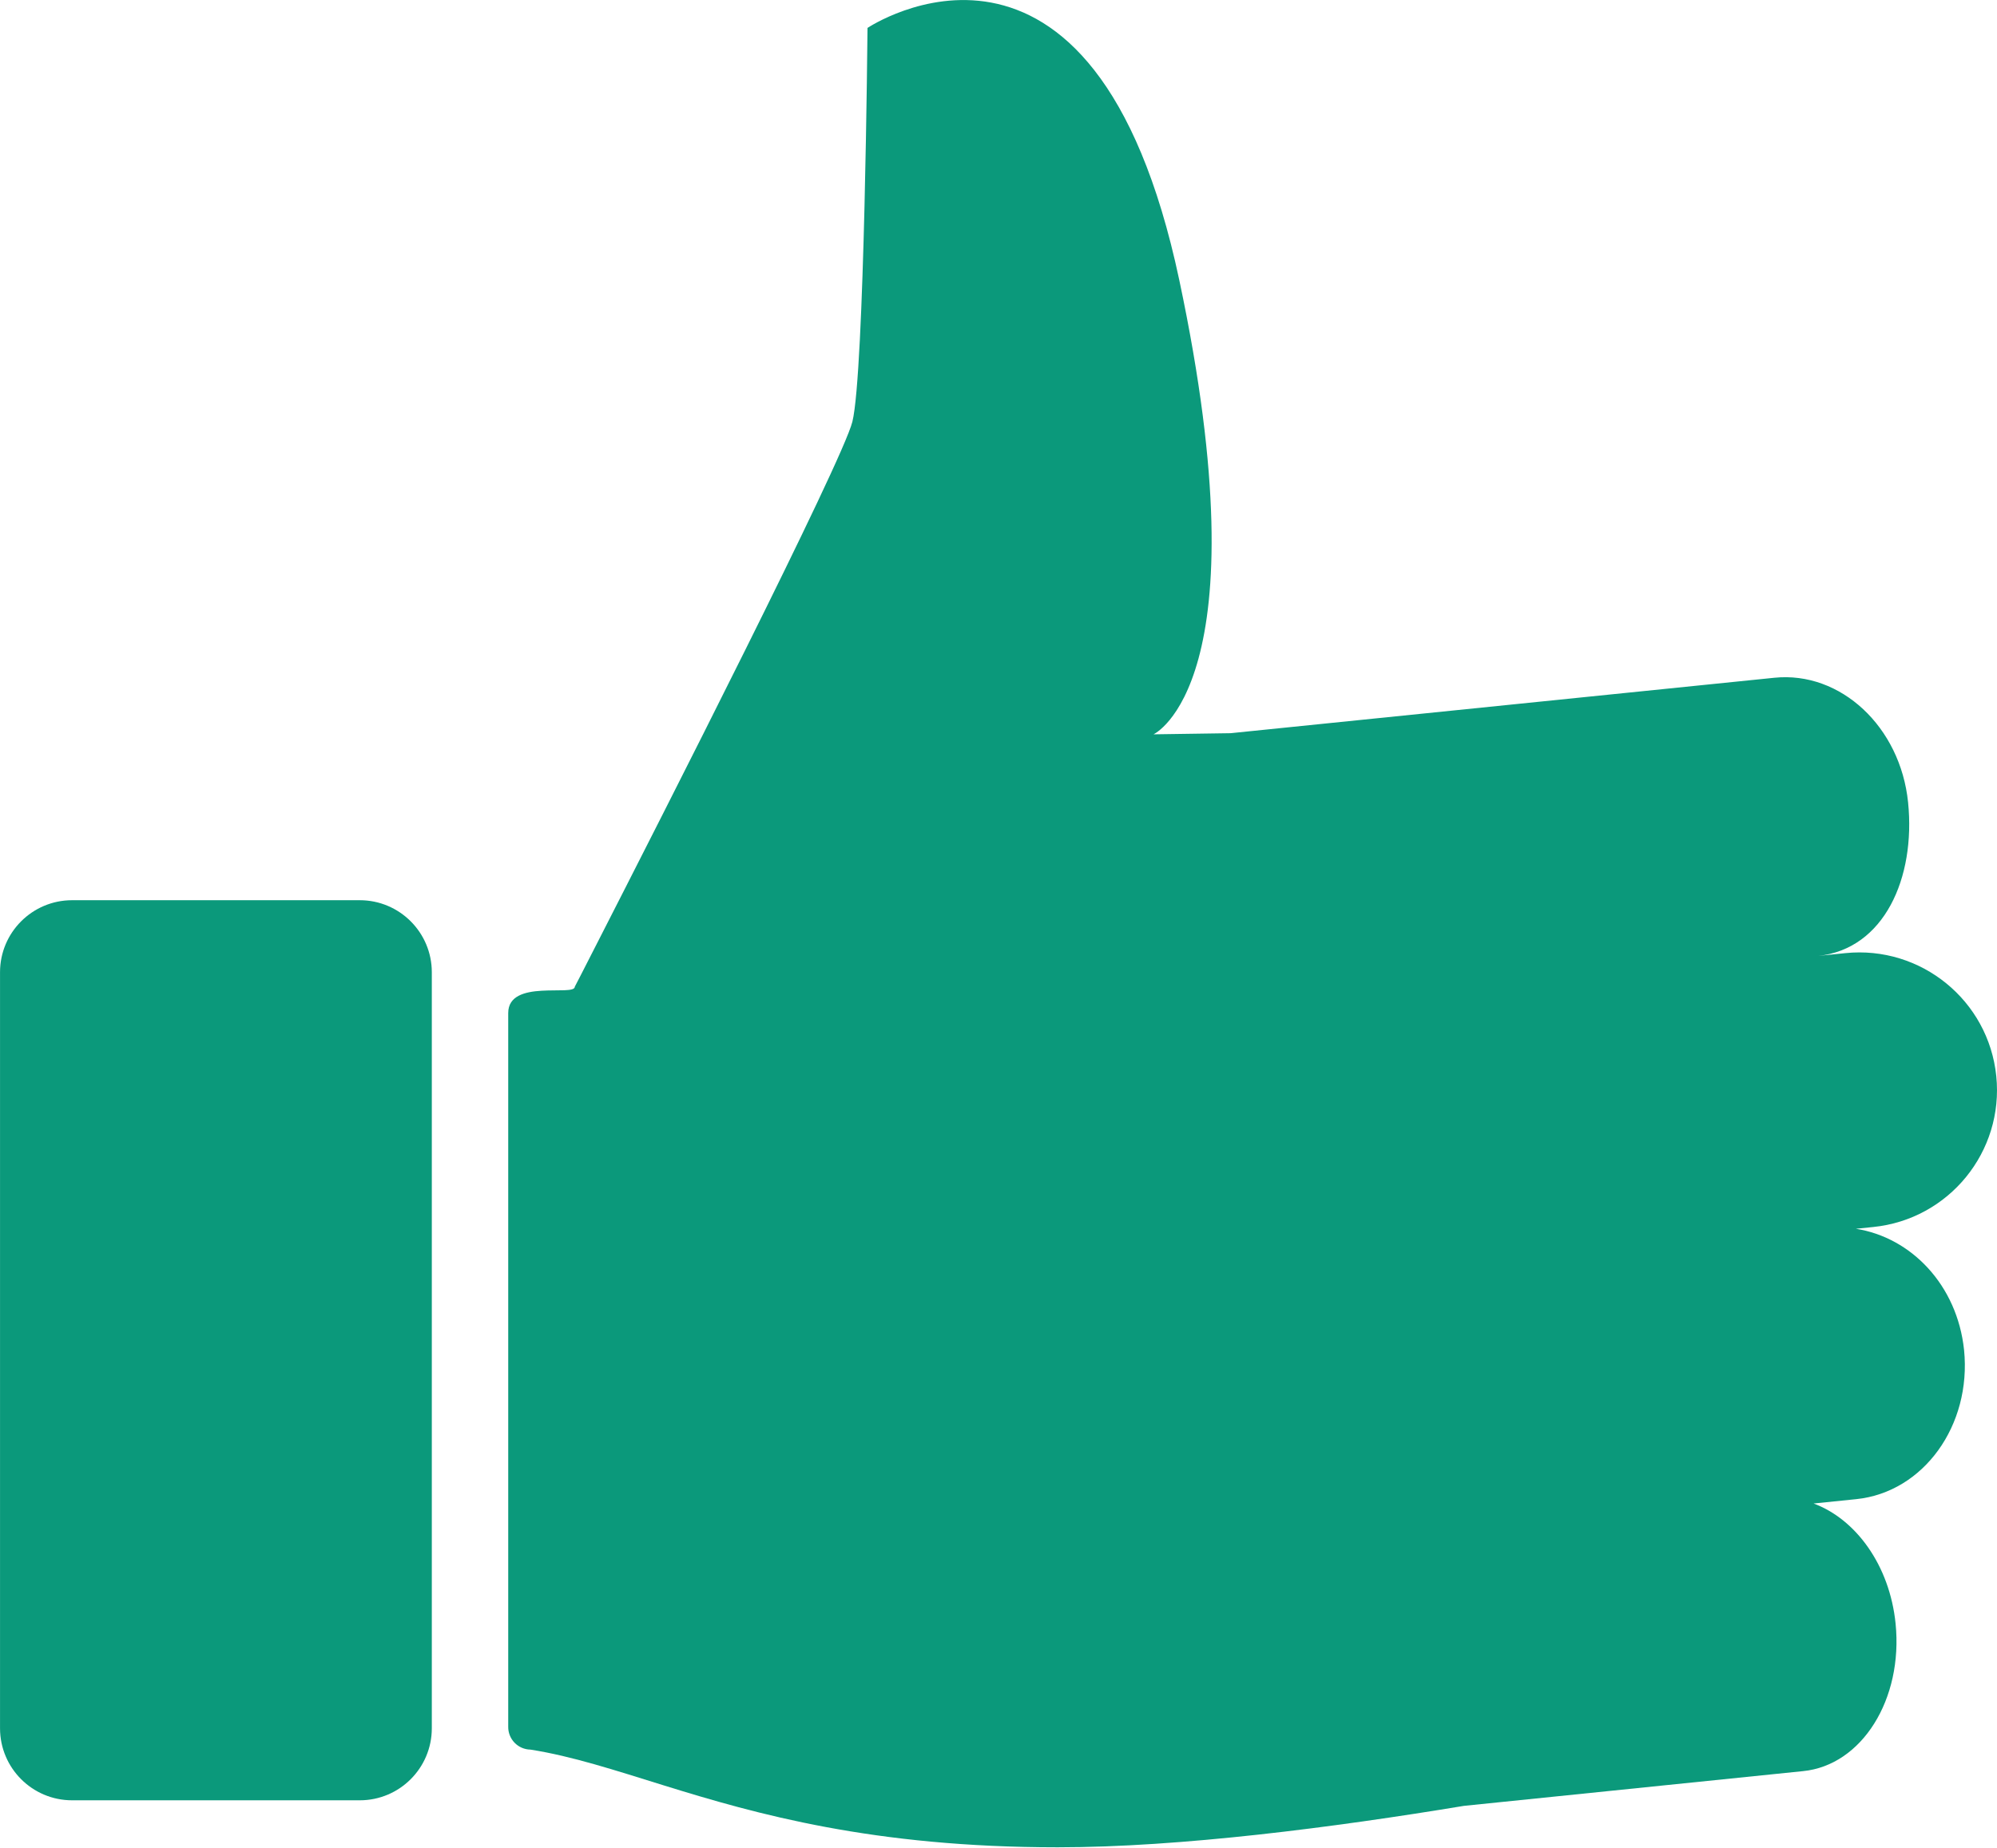
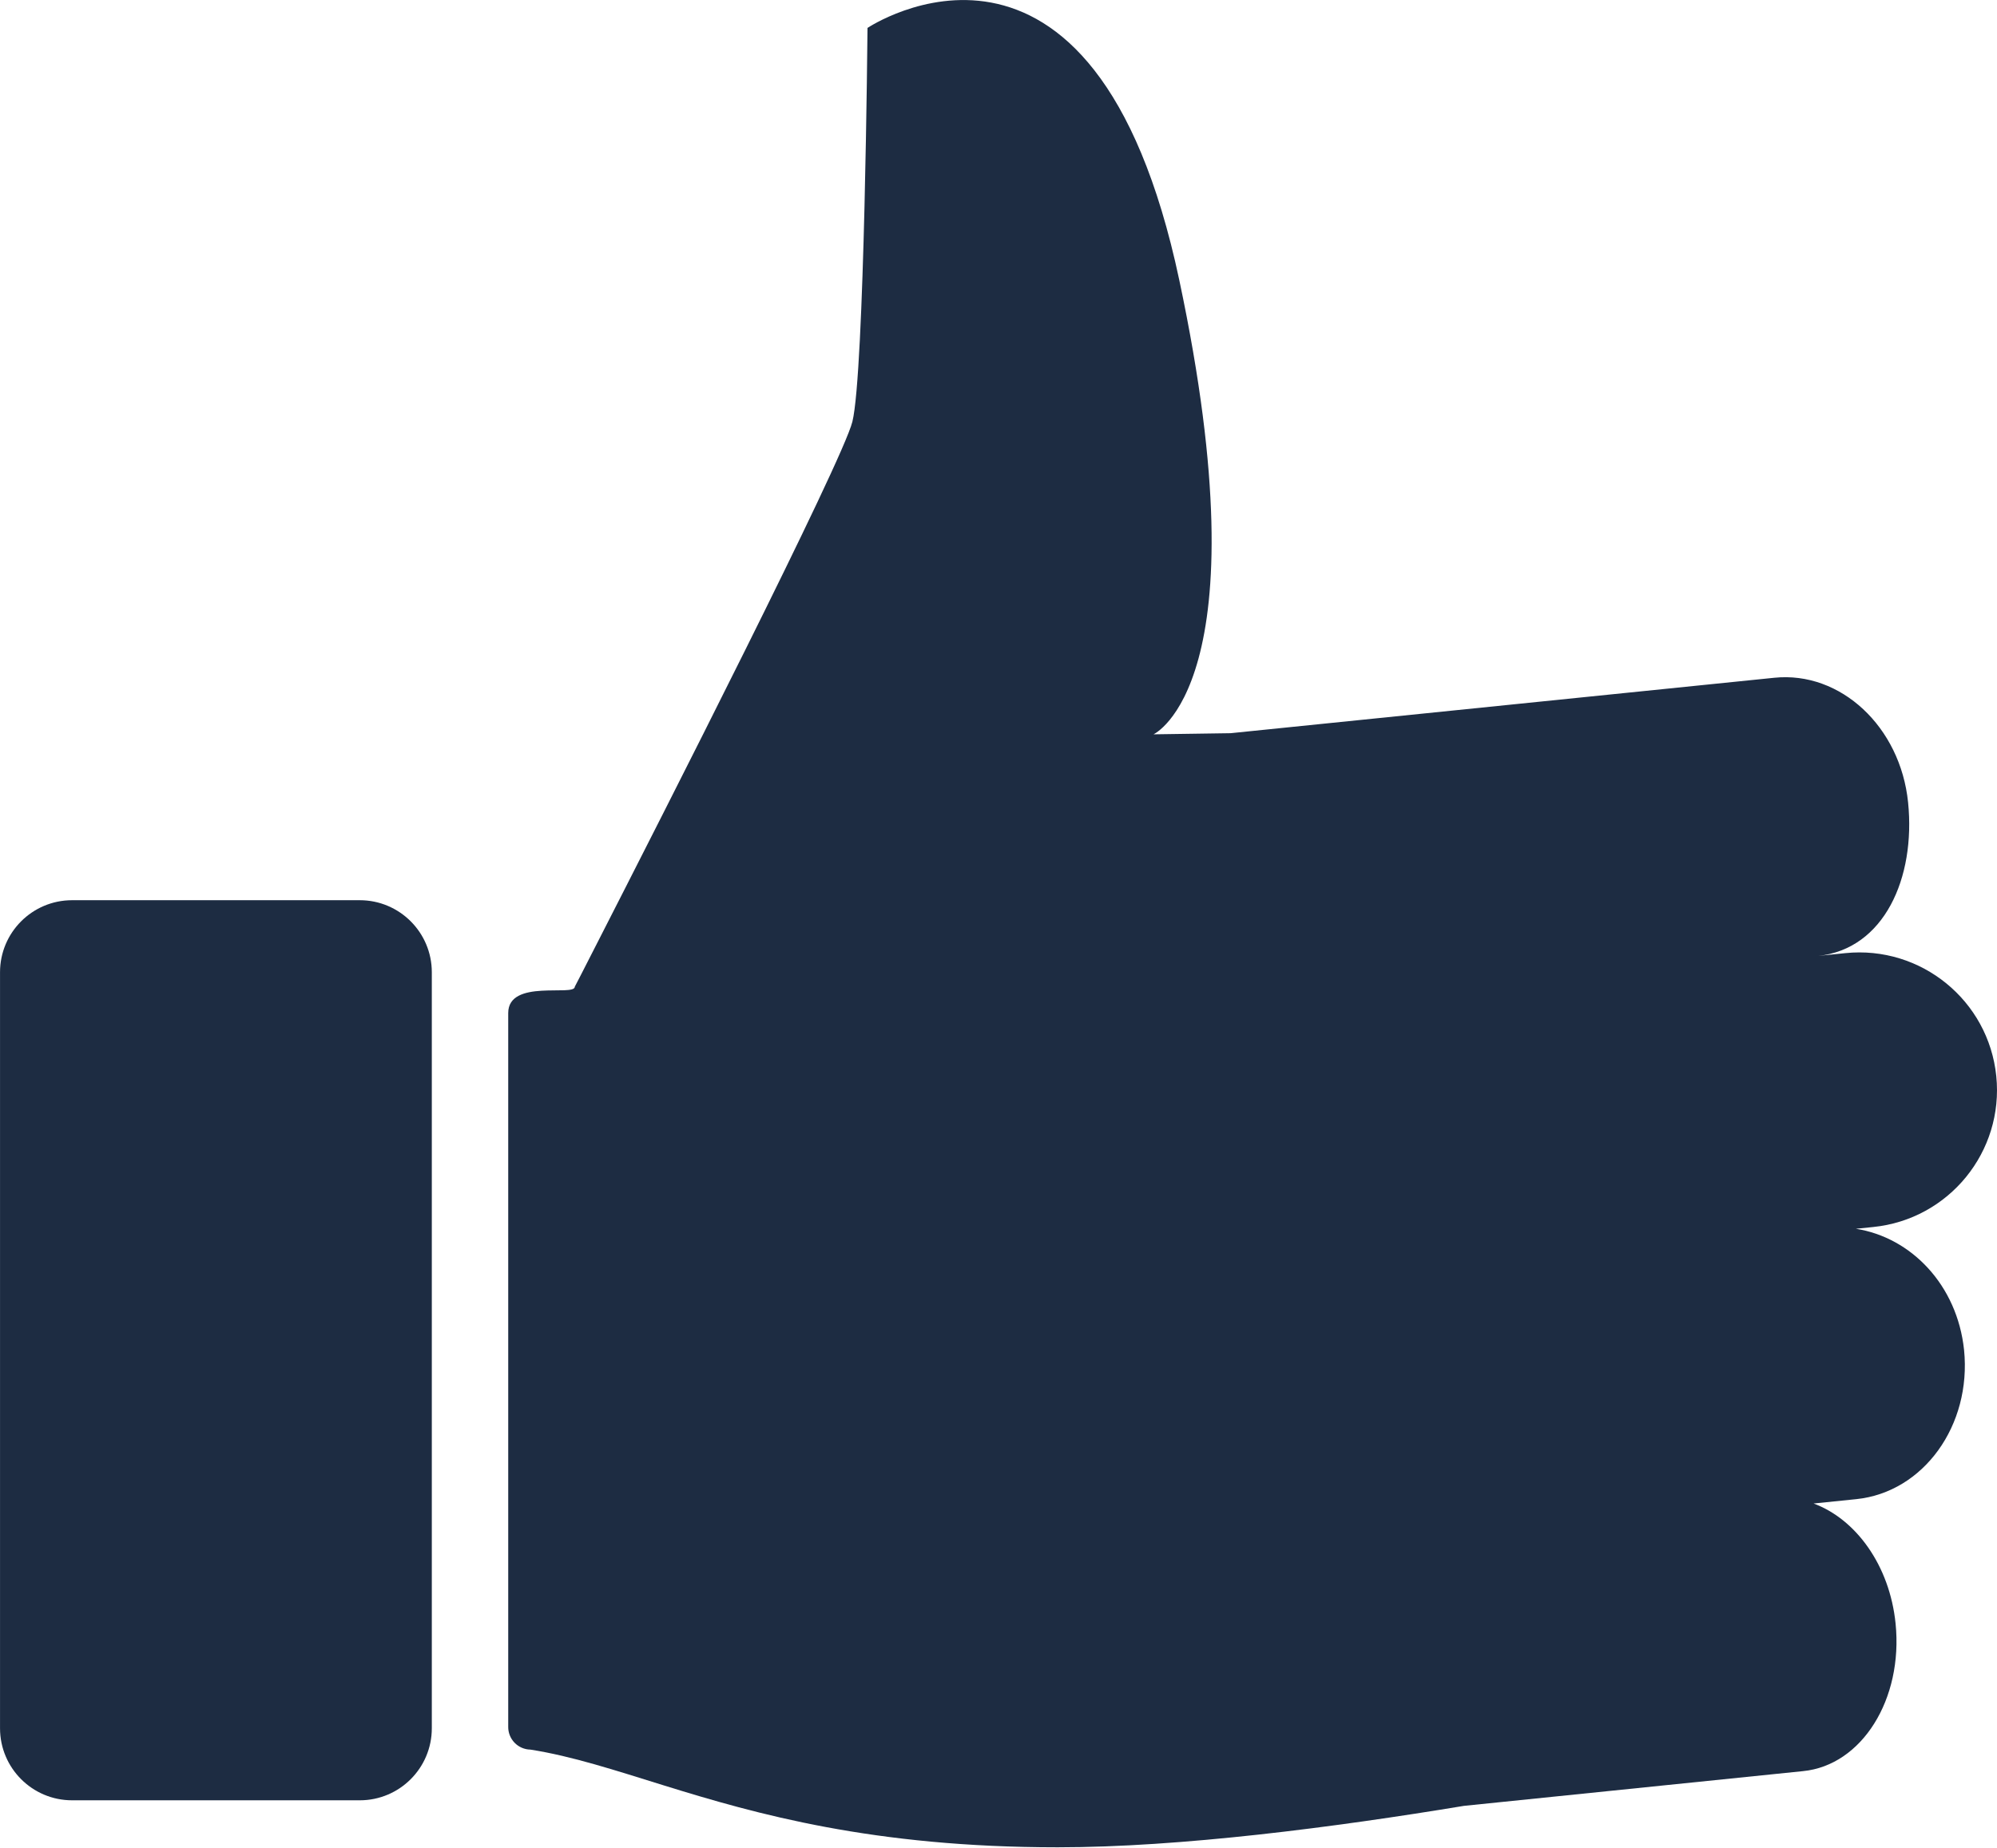
<svg xmlns="http://www.w3.org/2000/svg" id="_89e663a5-9a88-4bfb-be89-a54ff9eec3fd" data-name="89e663a5-9a88-4bfb-be89-a54ff9eec3fd" viewBox="0 0 690 638.42">
  <style>
		.cls-1{ 
- 			fill:#0b997b;
+ 			fill:#1d2c42;
			

		}

		#popup1 {

				transform-origin:  350px 300px;
			    animation: popout 4s  infinite;
			    transition-timing-function: cubic-bezier(0.25, 0.1, 0.25, 1);
			}
			@keyframes popout {
			    0%{
			    transform:scale(0);
			 
			    }
			    15%{
			    transform:scale(0.5);
			    }
			    16%{
			    transform:scale(0.4);
			    }
			    19%{
			    transform:scale(0.5);
			    }
			    21%{
			    transform:scale(0.45);
			    }
			    22%,100%{
			    transform:scale(0.5);
			    }

			}
	</style>
  <g id="popup1">
    <path class="cls-1" id="popup" d="M353.59,506.67s3-5.75,7.82-15.26c22.25-43.53,84.61-166.13,88.09-180,4.2-16.92,5.23-136.1,5.23-136.1s78.13-52.39,107.72,87.13-8.91,157-8.91,157l26.65-.39,187.87-19.16c22.89-2.34,43.56,16.95,46.21,43.08s-8.31,50.72-31.15,53.06l-61.3,6.25h0l70.77-7.22a47.57,47.57,0,0,1,9.65,94.65h0l-6,.61c19.12,3,35,19.46,37.37,41.87,2.64,26.13-14.06,49.19-37.24,51.57l-14.75,1.51c14.57,5.37,26.29,21.33,28.33,41.49,2.64,26.13-11.64,49-32,51L660.82,789.76c-44.73,7.4-97.85,14.32-140.38,14.32-63.81,0-104.16-11.49-135.9-21.33-17.16-5.32-31.81-10.16-46.28-12.43a7.8,7.8,0,0,1-7.67-7.94c0-.11,0-.23,0-.35V515.76C330.6,503.84,353.59,510.16,353.59,506.67Z" transform="translate(-154.99 -165.66)" />
    <path class="cls-1" id="popup" d="M279.27,476.77H179.9A24.9,24.9,0,0,0,155,501.67V762.94a24.9,24.9,0,0,0,24.91,24.9h99.38a24.9,24.9,0,0,0,24.9-24.9V501.67a24.9,24.9,0,0,0-24.91-24.9Z" transform="translate(-154.99 -165.66)" />
  </g>
</svg>
